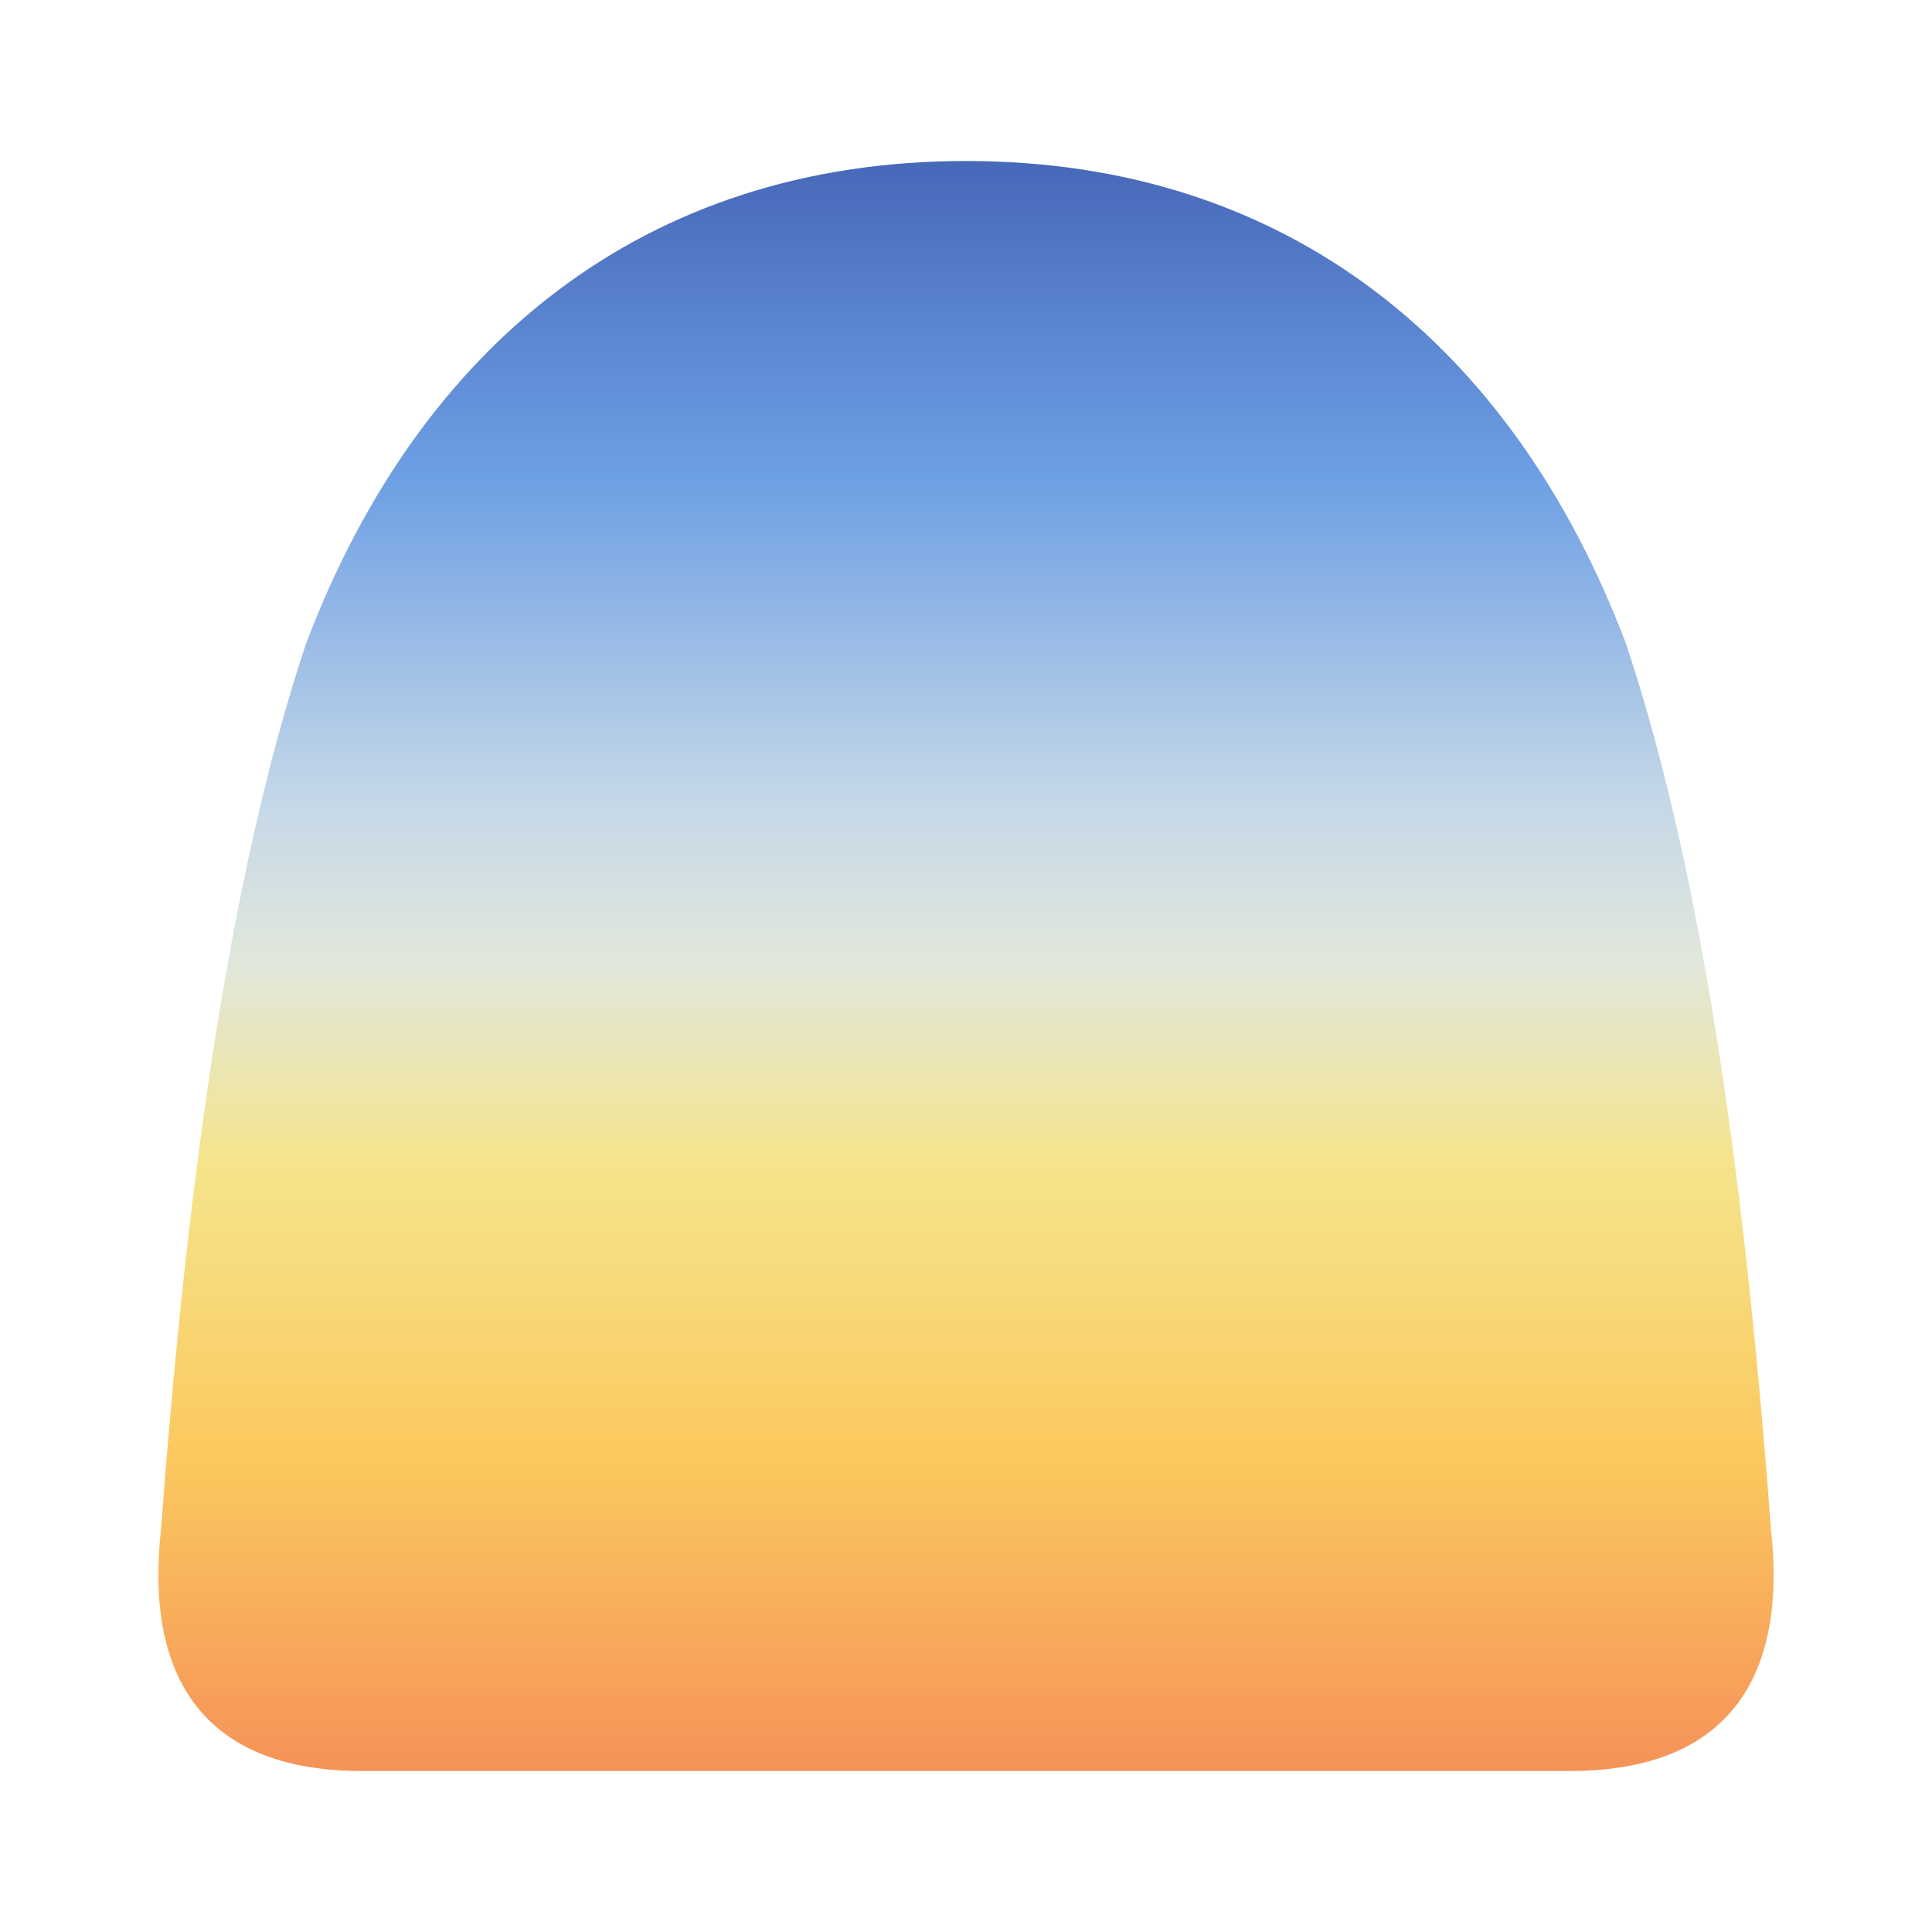
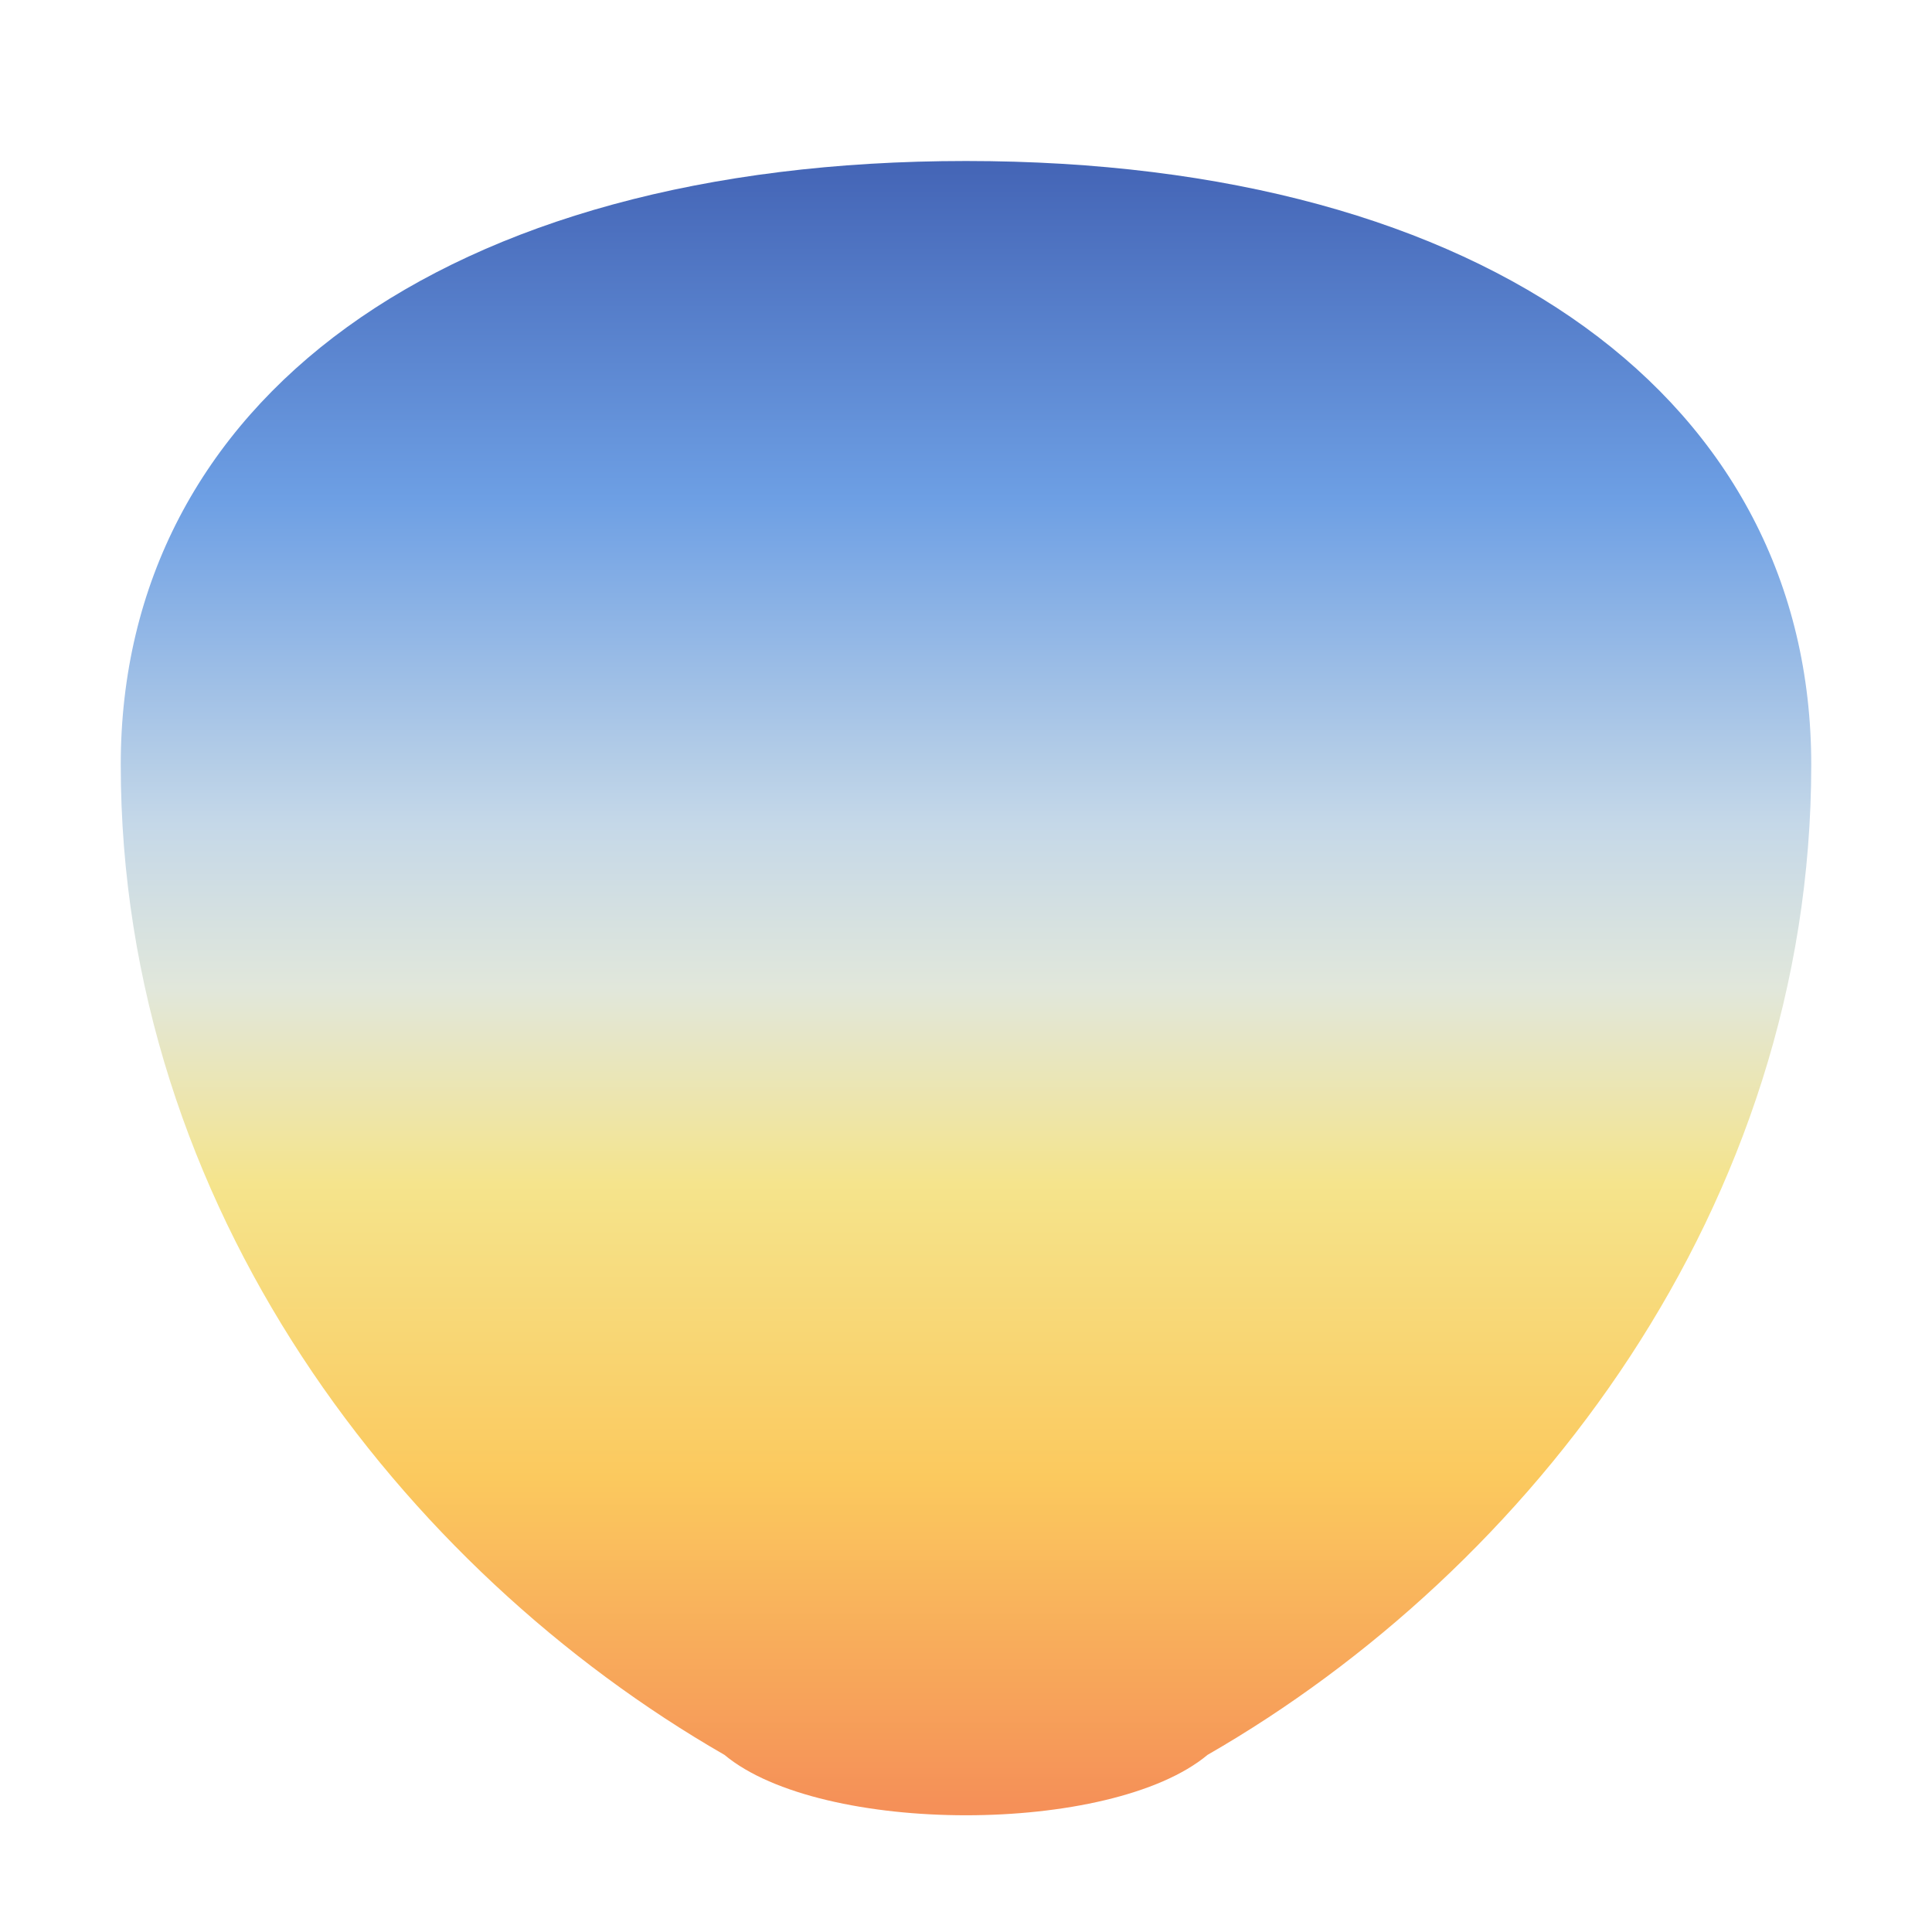
<svg xmlns="http://www.w3.org/2000/svg" viewBox="0 0 24 24" fill="none">
  <defs>
    <linearGradient id="dia-a" x1="0" y1="0" x2="0" y2="1">
      <stop offset="0" stop-color="#4566B7" />
      <stop offset=".2" stop-color="#6D9FE4" />
      <stop offset=".4" stop-color="#C5D8E8" />
      <stop offset=".5" stop-color="#E1E7DB" />
      <stop offset=".62" stop-color="#F5E48C" />
      <stop offset=".8" stop-color="#FBC95E" />
      <stop offset="1" stop-color="#F59058" />
    </linearGradient>
  </defs>
-   <path fill="url(#dia-a)" d="M12 2 C16 2 18.8 4.3 20.2 8 C21.2 11 21.7 15 22 19 C22.2 20.8 21.5 22 19.5 22 L4.5 22 C2.5 22 1.8 20.8 2 19 C2.3 15 2.8 11 3.8 8 C5.2 4.3 8 2 12 2 Z" />
+   <path fill="url(#dia-a)" d="M12 2 C18.5 2 22.5 5 22.5 9.5 C22.5 15 19 19.5 15 21.8 C13.8 22.8 10.2 22.8 9 21.8 C5 19.5 1.5 15 1.5 9.5 C1.5 5 5.5 2 12 2 Z" />
</svg>
